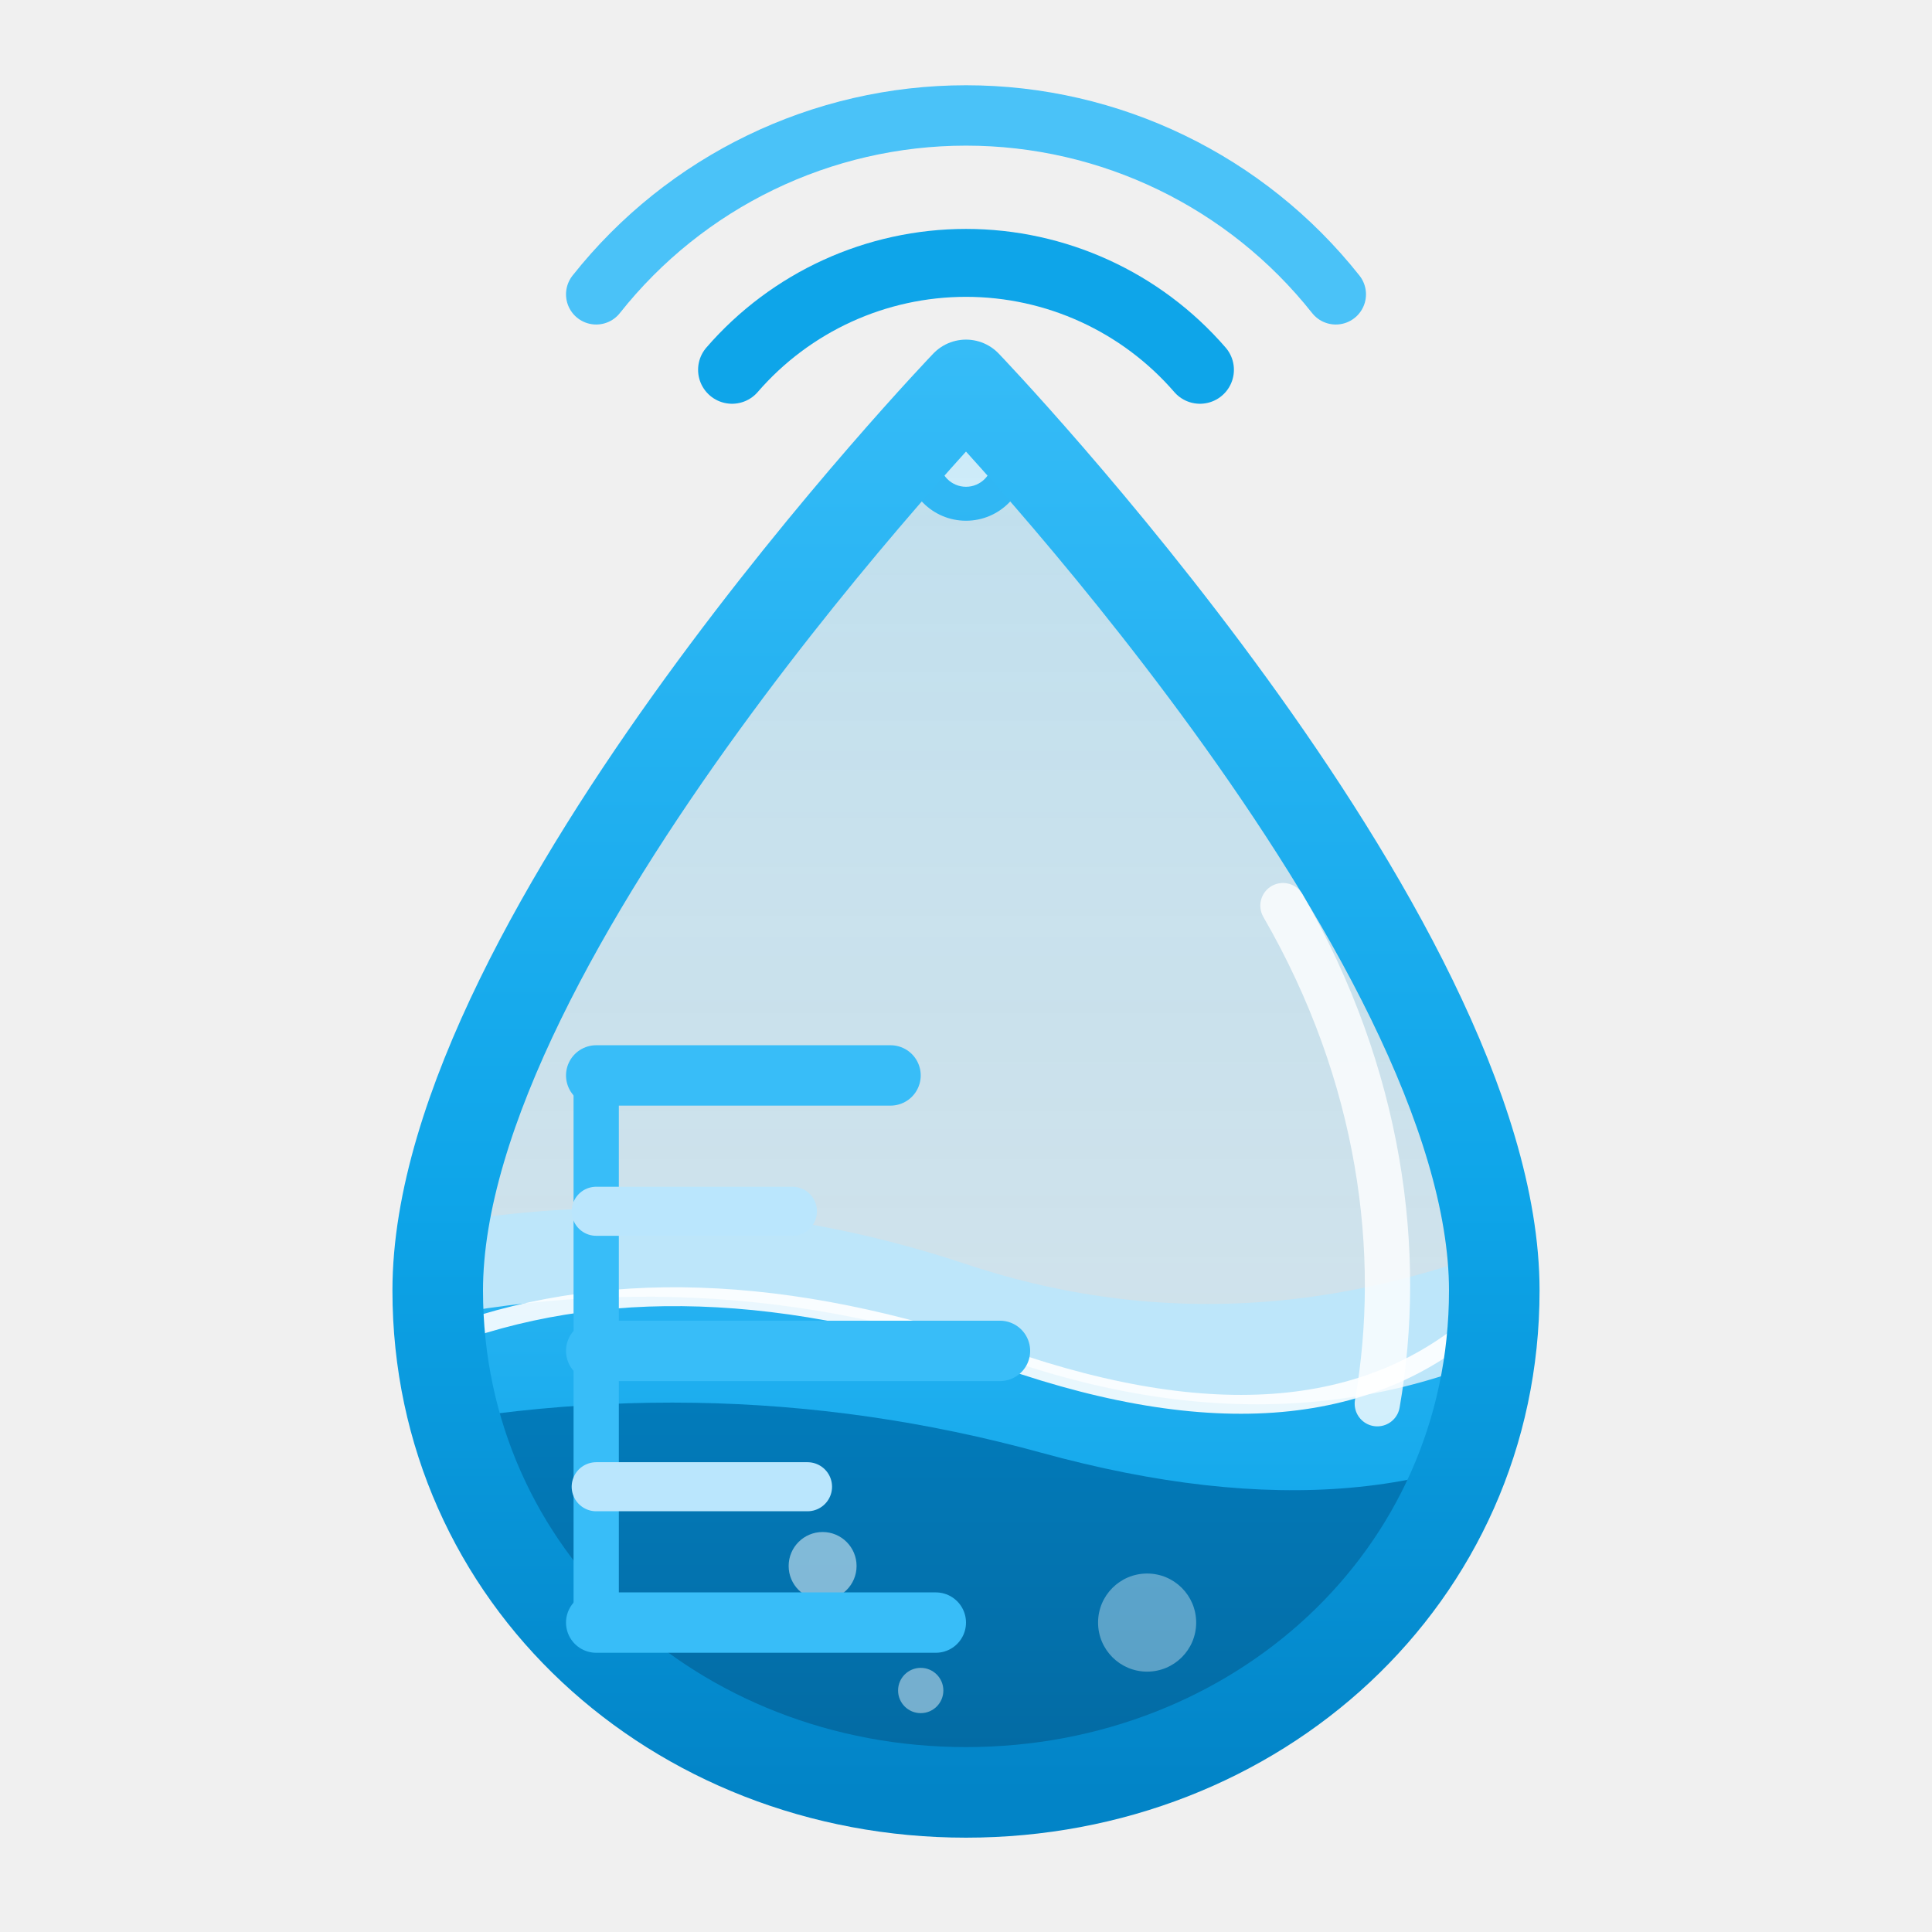
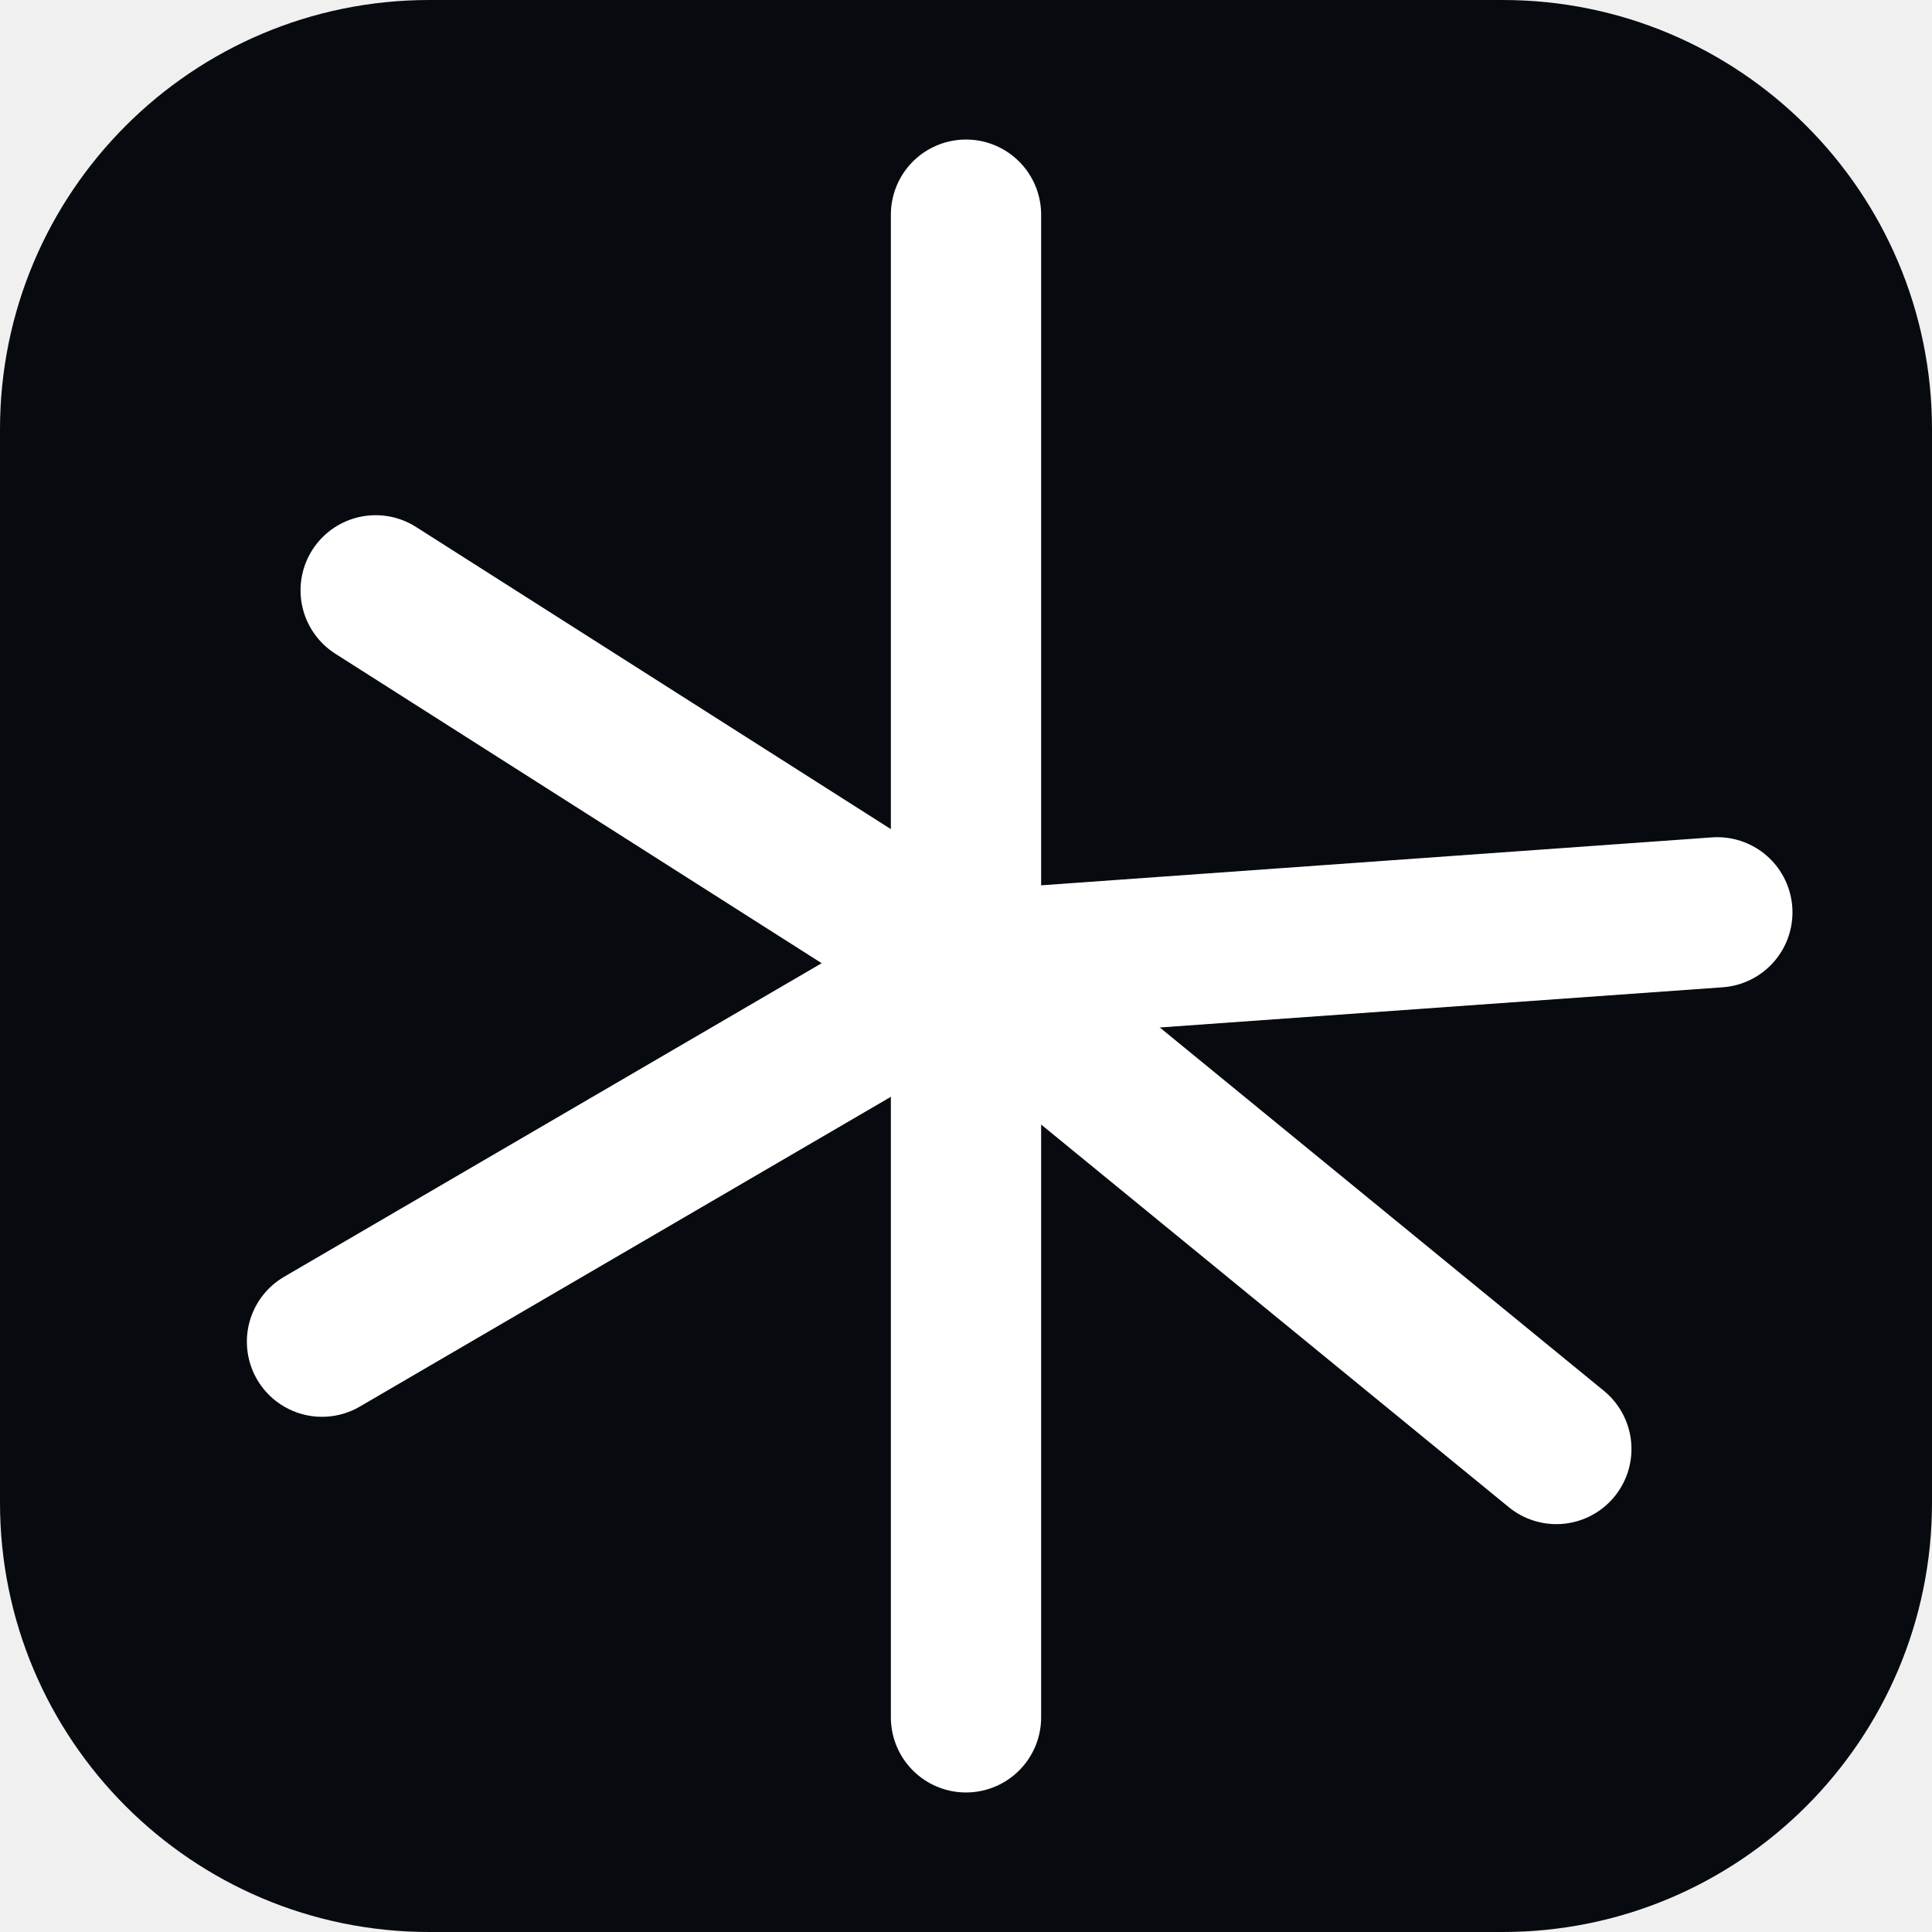
- <svg xmlns="http://www.w3.org/2000/svg" viewBox="0 0 512 512" fill="none">
-   <defs>
-     <linearGradient id="fgDropStroke" x1="256" y1="80" x2="256" y2="475" gradientUnits="userSpaceOnUse">
-       <stop offset="0%" stop-color="#38BDF8" />
-       <stop offset="60%" stop-color="#0EA5E9" />
-       <stop offset="100%" stop-color="#0284C7" />
-     </linearGradient>
-     <linearGradient id="fgDropFill" x1="256" y1="80" x2="256" y2="475" gradientUnits="userSpaceOnUse">
-       <stop offset="0%" stop-color="#0EA5E9" stop-opacity="0.22" />
-       <stop offset="100%" stop-color="#0284C7" stop-opacity="0.10" />
-     </linearGradient>
-     <linearGradient id="fgWaveDeep" x1="256" y1="320" x2="256" y2="475" gradientUnits="userSpaceOnUse">
-       <stop offset="0%" stop-color="#0284C7" />
-       <stop offset="100%" stop-color="#0369A1" />
-     </linearGradient>
-     <linearGradient id="fgWaveMid" x1="256" y1="280" x2="256" y2="420" gradientUnits="userSpaceOnUse">
-       <stop offset="0%" stop-color="#38BDF8" />
-       <stop offset="100%" stop-color="#0EA5E9" />
-     </linearGradient>
-     <clipPath id="fgDropClip">
-       <path d="M256 102 C256 102, 396 248, 396 342 C396 418, 333 475, 256 475 C179 475, 116 418, 116 342 C116 248, 256 102, 256 102 Z" />
-     </clipPath>
-   </defs>
-   <path d="M158 78 A 125 125 0 0 1 354 78" stroke="#38BDF8" stroke-width="16" stroke-linecap="round" stroke-opacity="0.9" />
-   <path d="M194 98 A 82 82 0 0 1 318 98" stroke="#0EA5E9" stroke-width="18" stroke-linecap="round" />
-   <circle cx="256" cy="122" r="16" fill="#38BDF8" />
-   <circle cx="256" cy="122" r="7" fill="#FFFFFF" />
-   <g clip-path="url(#fgDropClip)">
-     <rect x="90" y="80" width="332" height="420" fill="url(#fgDropFill)" />
-     <path d="M90 330 Q 175 308 256 335 T 422 320 L 422 490 L 90 490 Z" fill="#BAE6FD" fill-opacity="0.85" />
-     <path d="M90 355 Q 180 330 266 360 T 422 346 L 422 490 L 90 490 Z" fill="url(#fgWaveMid)" />
-     <path d="M90 382 Q 185 360 276 385 T 422 372 L 422 490 L 90 490 Z" fill="url(#fgWaveDeep)" />
-     <path d="M116 355 Q 180 330 266 360 T 396 346" stroke="#FFFFFF" stroke-width="5" stroke-linecap="round" fill="none" stroke-opacity="0.9" />
-     <circle cx="218" cy="415" r="9" fill="#FFFFFF" fill-opacity="0.5" />
-     <circle cx="304" cy="430" r="13" fill="#FFFFFF" fill-opacity="0.35" />
-     <circle cx="244" cy="448" r="6" fill="#FFFFFF" fill-opacity="0.45" />
-   </g>
-   <path d="M256 102 C256 102, 396 248, 396 342 C396 418, 333 475, 256 475 C179 475, 116 418, 116 342 C116 248, 256 102, 256 102 Z" stroke="url(#fgDropStroke)" stroke-width="24" stroke-linejoin="round" stroke-linecap="round" />
-   <line x1="158" y1="285" x2="158" y2="430" stroke="#38BDF8" stroke-width="12" stroke-linecap="round" />
-   <line x1="158" y1="285" x2="236" y2="285" stroke="#38BDF8" stroke-width="16" stroke-linecap="round" />
-   <line x1="158" y1="321" x2="210" y2="321" stroke="#BAE6FD" stroke-width="13" stroke-linecap="round" />
-   <line x1="158" y1="358" x2="265" y2="358" stroke="#38BDF8" stroke-width="16" stroke-linecap="round" />
-   <line x1="158" y1="394" x2="214" y2="394" stroke="#BAE6FD" stroke-width="13" stroke-linecap="round" />
-   <line x1="158" y1="430" x2="248" y2="430" stroke="#38BDF8" stroke-width="16" stroke-linecap="round" />
-   <path d="M340 240 C366 285 372 332 365 372" stroke="#FFFFFF" stroke-width="12" stroke-linecap="round" stroke-opacity="0.8" />
+ <svg xmlns="http://www.w3.org/2000/svg" viewBox="0 0 36 36" fill="none">
+   <rect width="36" height="36" rx="8" fill="#070A0F" />
+   <path d="M18 4V18L6 25" stroke="#FFFFFF" stroke-width="2.8" stroke-linecap="round" stroke-linejoin="round" />
+   <path d="M32 17L18 18L18 32" stroke="#FFFFFF" stroke-width="2.8" stroke-linecap="round" stroke-linejoin="round" />
+   <path d="M7 11L18 18L29 27" stroke="#FFFFFF" stroke-width="2.8" stroke-linecap="round" stroke-linejoin="round" />
</svg>
